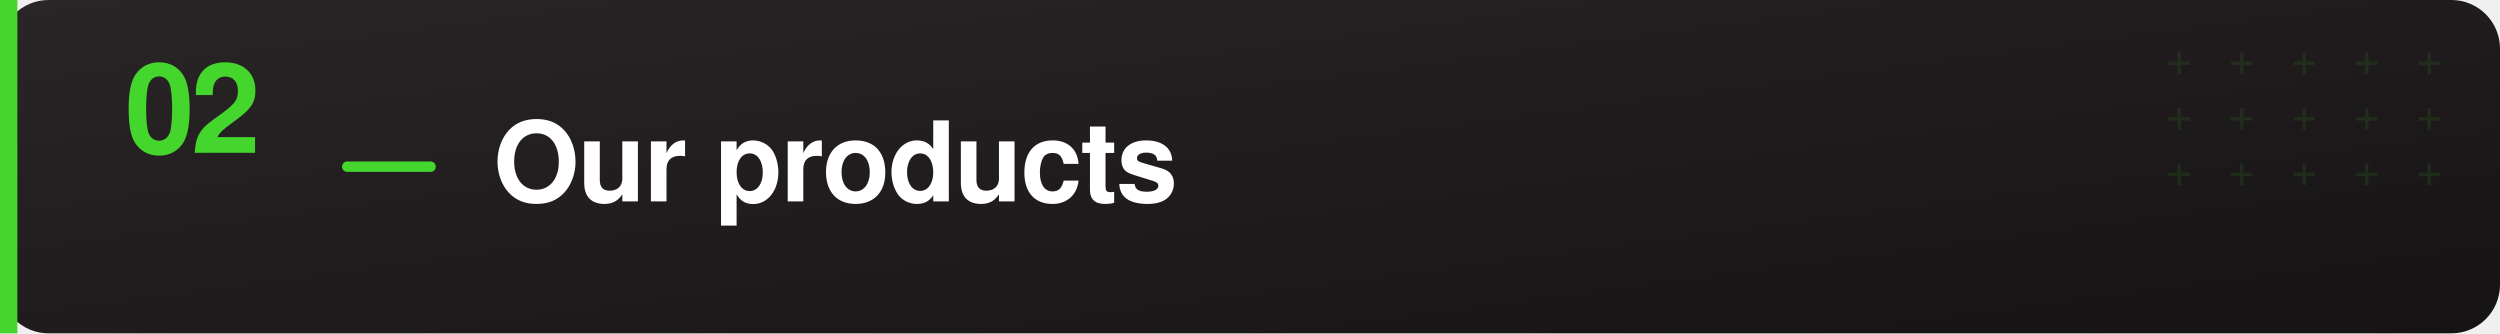
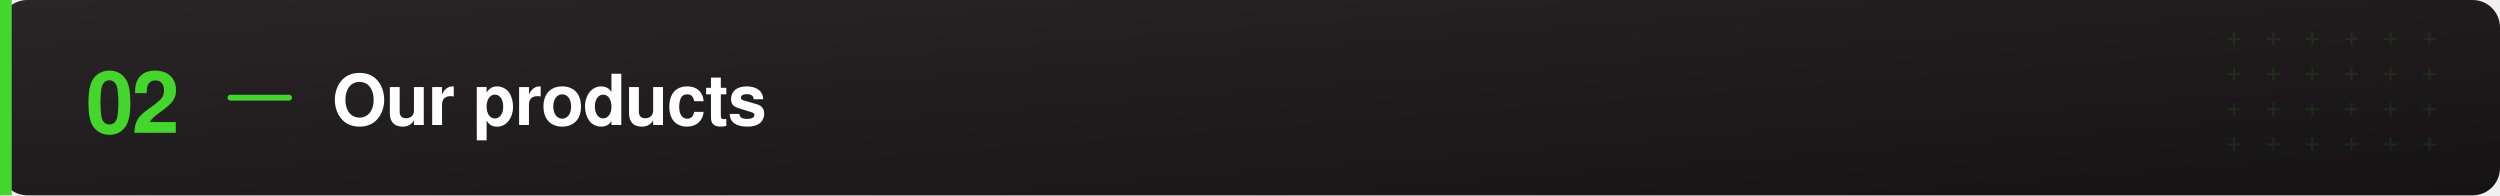
- <svg xmlns="http://www.w3.org/2000/svg" viewBox="0 0 720 96" role="img" aria-label="Our products">
+ <svg xmlns="http://www.w3.org/2000/svg" viewBox="0 0 1280 100" role="img" aria-label="Our products">
  <defs>
    <linearGradient id="hdr-our-products" x1="0%" y1="0%" x2="100%" y2="100%">
      <stop offset="0%" stop-color="#2a2526" />
      <stop offset="100%" stop-color="#161314" />
    </linearGradient>
  </defs>
-   <rect width="720" height="96" rx="14" fill="url(#hdr-our-products)" />
-   <rect x="0" y="0" width="5" height="96" fill="#44D62C" />
-   <g fill="#44D62C" opacity="0.10" font-family="ui-monospace, SFMono-Regular, Menlo, monospace" font-size="12">
-     <text x="624" y="22">+</text>
-     <text x="642" y="22">+</text>
-     <text x="660" y="22">+</text>
-     <text x="678" y="22">+</text>
-     <text x="696" y="22">+</text>
-     <text x="624" y="38">+</text>
-     <text x="642" y="38">+</text>
-     <text x="660" y="38">+</text>
-     <text x="678" y="38">+</text>
-     <text x="696" y="38">+</text>
-     <text x="624" y="54">+</text>
-     <text x="642" y="54">+</text>
-     <text x="660" y="54">+</text>
-     <text x="678" y="54">+</text>
-     <text x="696" y="54">+</text>
+   <rect width="1280" height="100" rx="14" fill="url(#hdr-our-products)" />
+   <rect x="0" y="0" width="6" height="100" fill="#44D62C" />
+   <g fill="#44D62C" opacity="0.10" font-family="ui-monospace, SFMono-Regular, Menlo, monospace" font-size="13">
+     <text x="1140" y="24">+</text>
+     <text x="1160" y="24">+</text>
+     <text x="1180" y="24">+</text>
+     <text x="1200" y="24">+</text>
+     <text x="1220" y="24">+</text>
+     <text x="1240" y="24">+</text>
+     <text x="1140" y="42">+</text>
+     <text x="1160" y="42">+</text>
+     <text x="1180" y="42">+</text>
+     <text x="1200" y="42">+</text>
+     <text x="1220" y="42">+</text>
+     <text x="1240" y="42">+</text>
+     <text x="1140" y="60">+</text>
+     <text x="1160" y="60">+</text>
+     <text x="1180" y="60">+</text>
+     <text x="1200" y="60">+</text>
+     <text x="1220" y="60">+</text>
+     <text x="1240" y="60">+</text>
+     <text x="1140" y="78">+</text>
+     <text x="1160" y="78">+</text>
+     <text x="1180" y="78">+</text>
+     <text x="1200" y="78">+</text>
+     <text x="1220" y="78">+</text>
+     <text x="1240" y="78">+</text>
  </g>
-   <text x="36" y="44" font-family="Montserrat, ui-sans-serif, Helvetica, Arial, sans-serif" font-weight="800" font-size="36" fill="#44D62C" letter-spacing="-1">02</text>
-   <line x1="100" y1="48" x2="124" y2="48" stroke="#44D62C" stroke-width="3" stroke-linecap="round" />
-   <text x="142" y="58" font-family="Montserrat, ui-sans-serif, Helvetica, Arial, sans-serif" font-weight="800" font-size="32" fill="#FFFFFF" letter-spacing="-0.5">Our products</text>
+   <text x="44" y="68" font-family="Montserrat, ui-sans-serif, Helvetica, Arial, sans-serif" font-weight="800" font-size="44" fill="#44D62C" letter-spacing="-1">02</text>
+   <line x1="118" y1="50" x2="148" y2="50" stroke="#44D62C" stroke-width="3" stroke-linecap="round" />
+   <text x="170" y="64" font-family="Montserrat, ui-sans-serif, Helvetica, Arial, sans-serif" font-weight="800" font-size="36" fill="#FFFFFF" letter-spacing="-0.5">Our products</text>
</svg>
